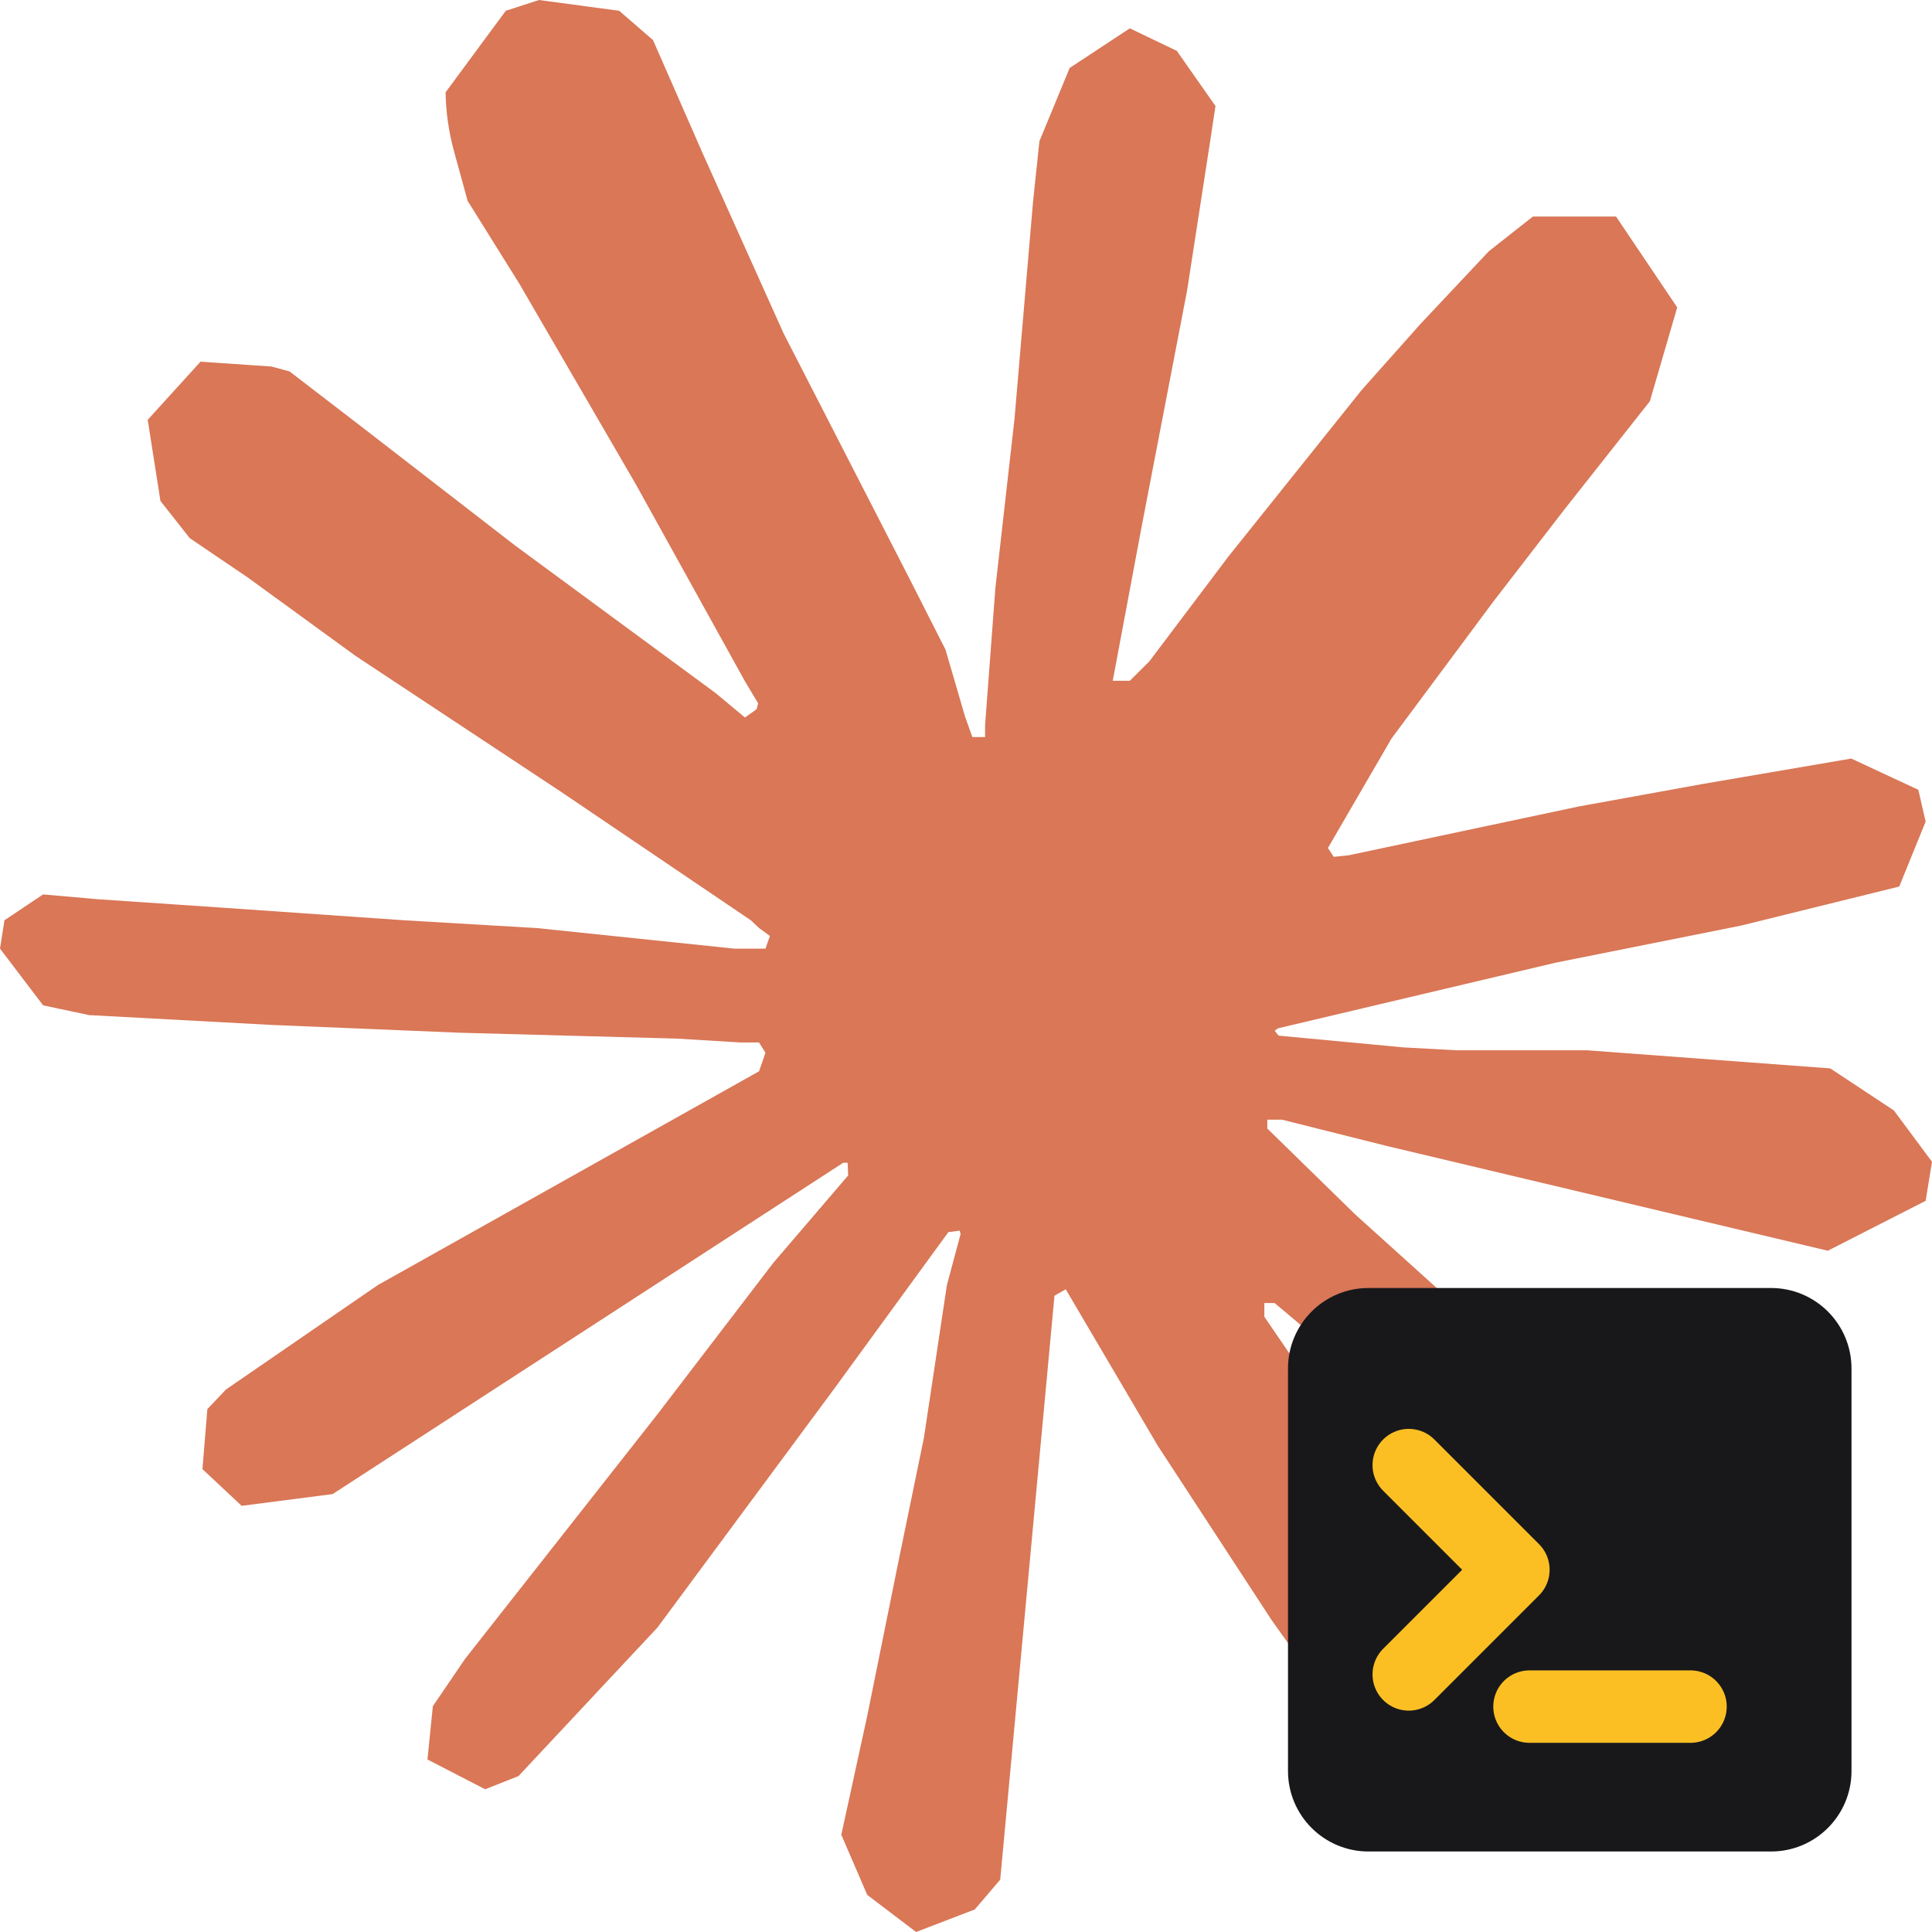
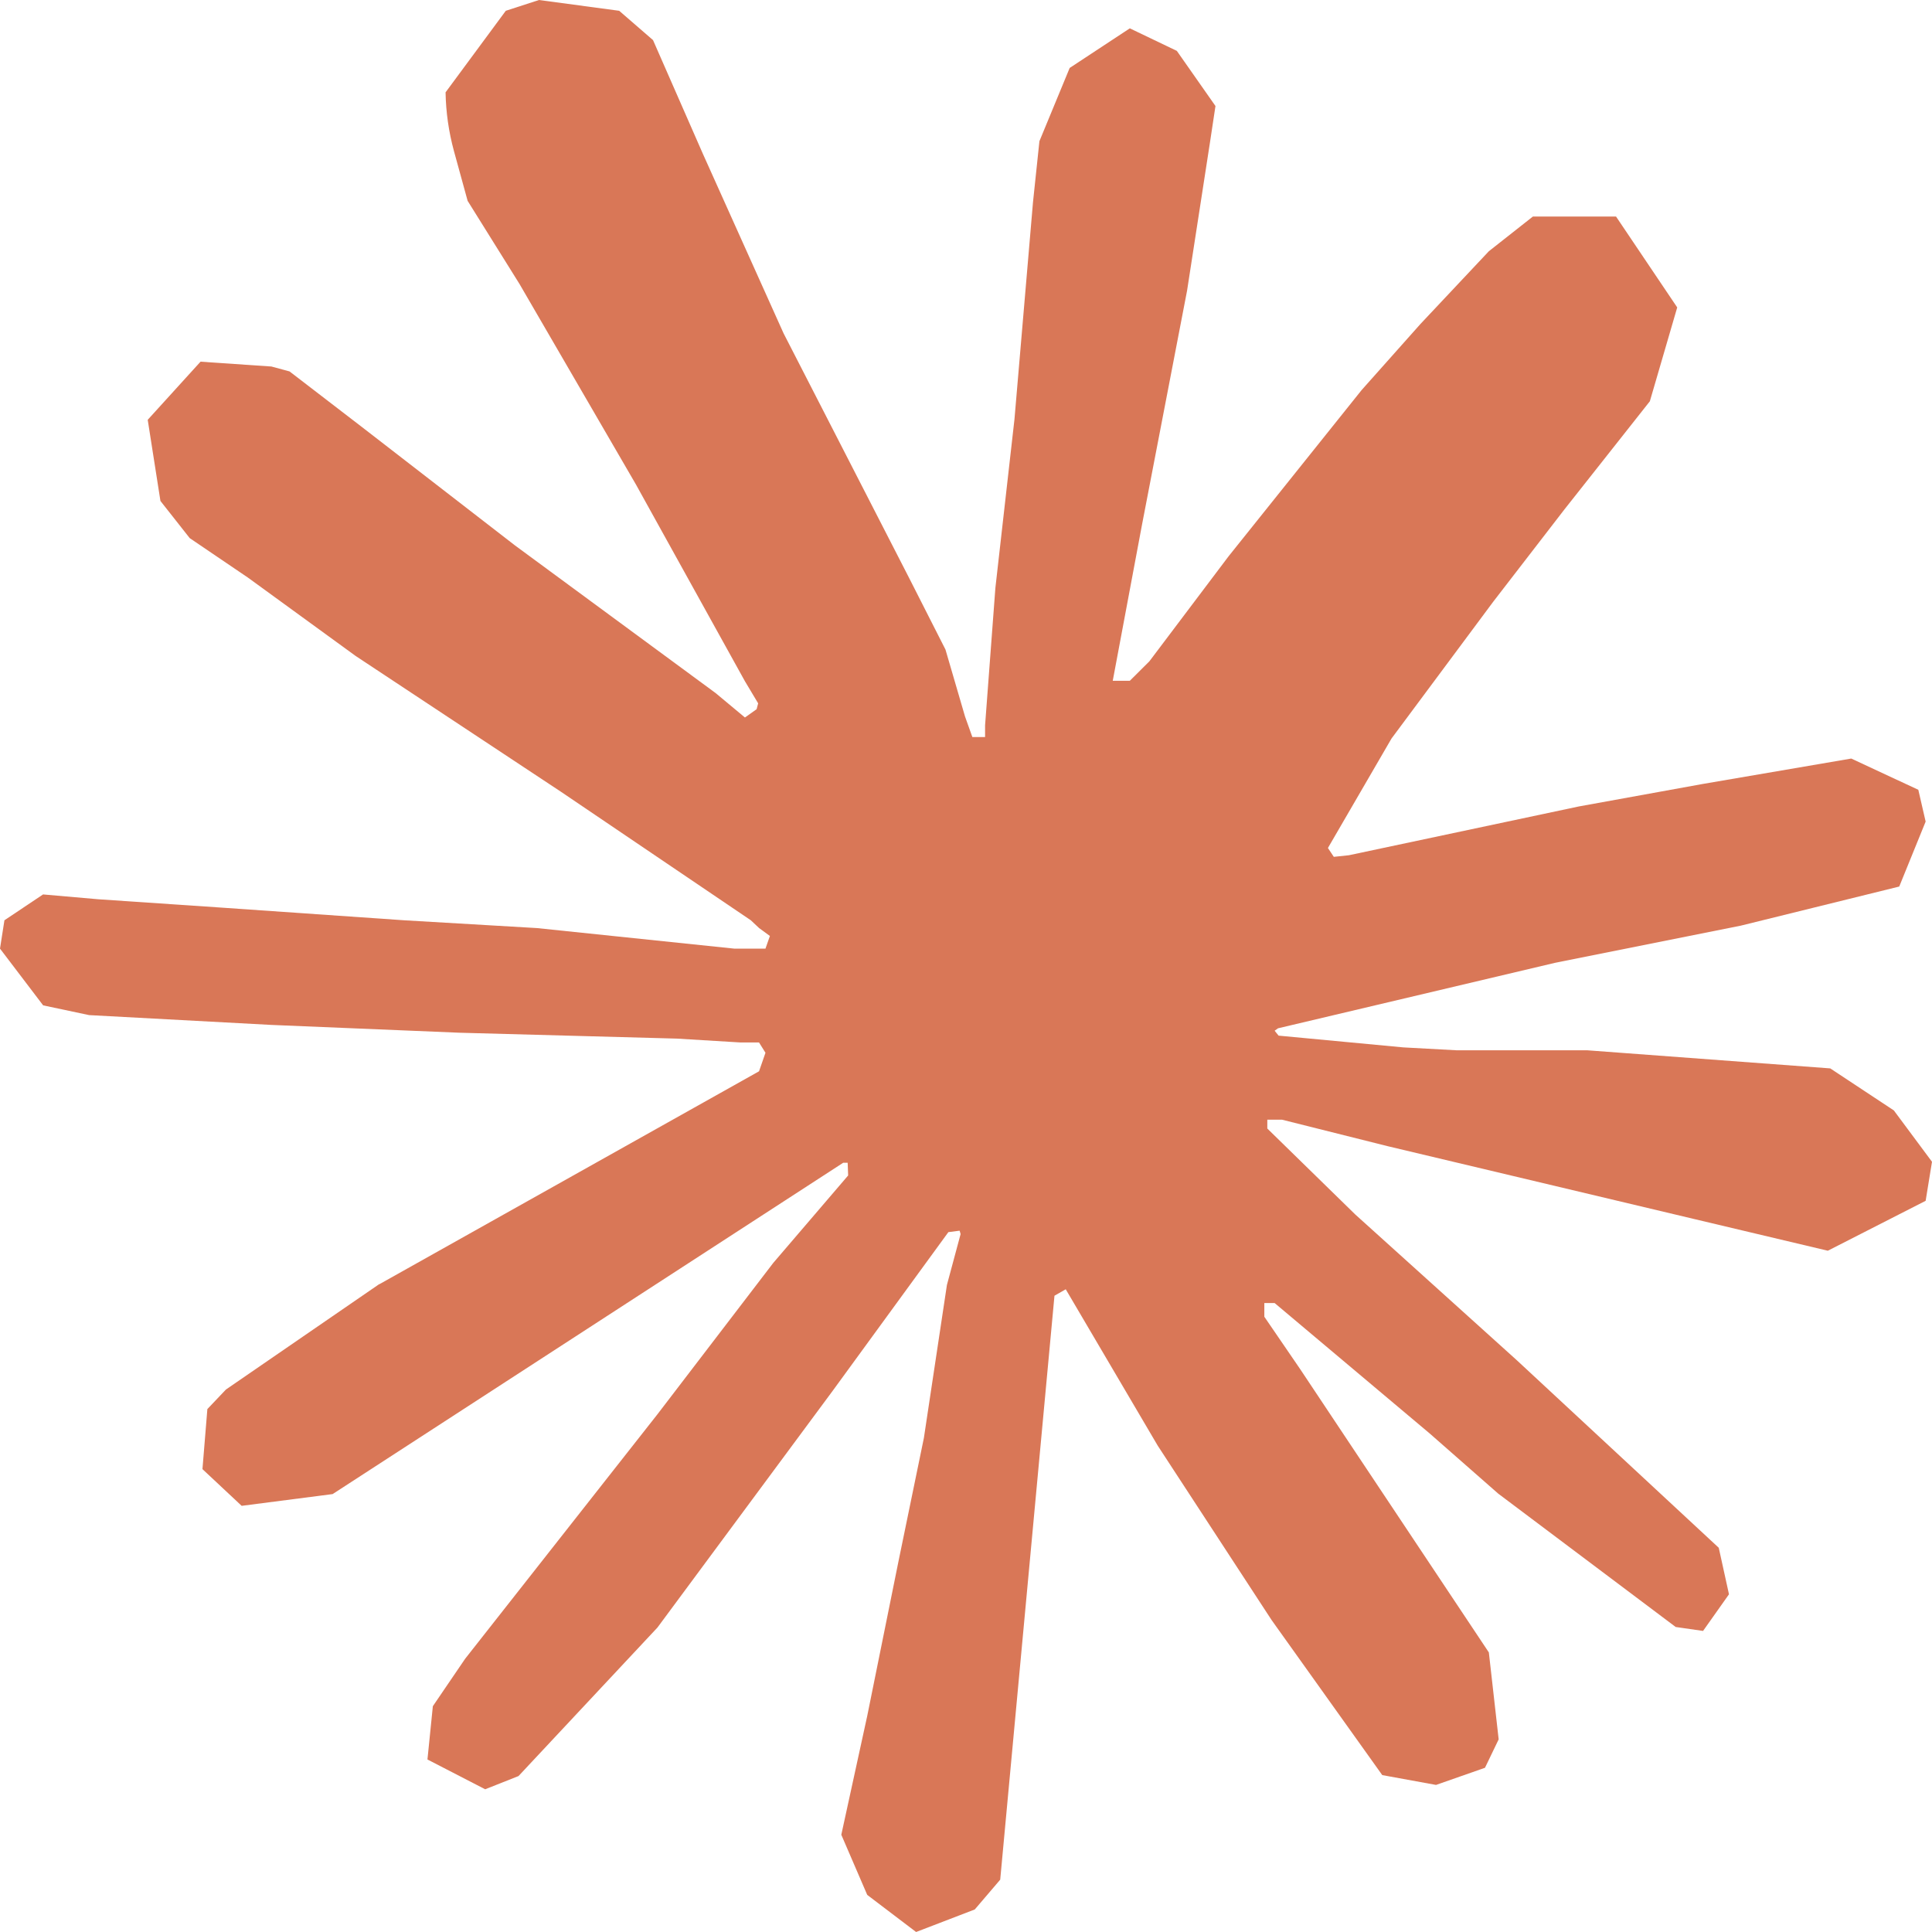
<svg xmlns="http://www.w3.org/2000/svg" height="1em" style="flex:none;line-height:1" viewBox="0 0 24 24" width="1em">
  <path d="M4.709 15.955l4.72-2.647.08-.23-.08-.128H9.2l-.79-.048-2.698-.073-2.339-.097-2.266-.122-.571-.121L0 11.784l.055-.352.48-.321.686.06 1.52.103 2.278.158 1.652.097 2.449.255h.389l.055-.157-.134-.098-.103-.097-2.358-1.596-2.552-1.688-1.336-.972-.724-.491-.364-.462-.158-1.008.656-.722.881.06.225.061.893.686 1.908 1.476 2.491 1.833.365.304.145-.103.019-.073-.164-.274-1.355-2.446-1.446-2.49-.644-1.032-.17-.619a2.97 2.97 0 01-.104-.729L6.283.134 6.696 0l.996.134.42.364.62 1.414 1.002 2.229 1.555 3.03.456.898.243.832.091.255h.158V9.01l.128-1.706.237-2.095.23-2.695.08-.76.376-.91.747-.492.584.28.48.685-.067.444-.286 1.851-.559 2.903-.364 1.942h.212l.243-.242.985-1.306 1.652-2.064.73-.82.85-.904.547-.431h1.033l.76 1.129-.34 1.166-1.064 1.347-.881 1.142-1.264 1.7-.79 1.36.073.11.188-.02 2.856-.606 1.543-.28 1.841-.315.833.388.091.395-.328.807-1.969.486-2.309.462-3.439.813-.042.03.049.061 1.549.146.662.036h1.622l3.02.225.79.522.474.638-.079.485-1.215.62-1.64-.389-3.829-.91-1.312-.329h-.182v.11l1.093 1.068 2.006 1.81 2.509 2.33.127.578-.322.455-.34-.049-2.205-1.657-.851-.747-1.926-1.62h-.128v.17l.444.649 2.345 3.521.122 1.08-.17.353-.608.213-.668-.122-1.374-1.925-1.415-2.167-1.143-1.943-.14.08-.674 7.254-.316.37-.729.28-.607-.461-.322-.747.322-1.476.389-1.924.315-1.53.286-1.9.17-.632-.012-.042-.14.018-1.434 1.967-2.18 2.945-1.726 1.845-.414.164-.717-.37.067-.662.401-.589 2.388-3.036 1.44-1.882.93-1.086-.006-.158h-.055L4.132 18.56l-1.13.146-.487-.456.061-.746.231-.243 1.908-1.312-.006.006z" fill="#D97757" fill-rule="nonzero" />
-   <rect x="16" y="16" width="7" height="7" rx="1" fill="#18181B" />
-   <path d="M17.5 18.2l1.3 1.3-1.3 1.3" stroke="#FBBF24" stroke-width="0.9" stroke-linecap="round" stroke-linejoin="round" fill="none" />
-   <line x1="19" y1="21.2" x2="21" y2="21.2" stroke="#FBBF24" stroke-width="0.9" stroke-linecap="round" />
</svg>
